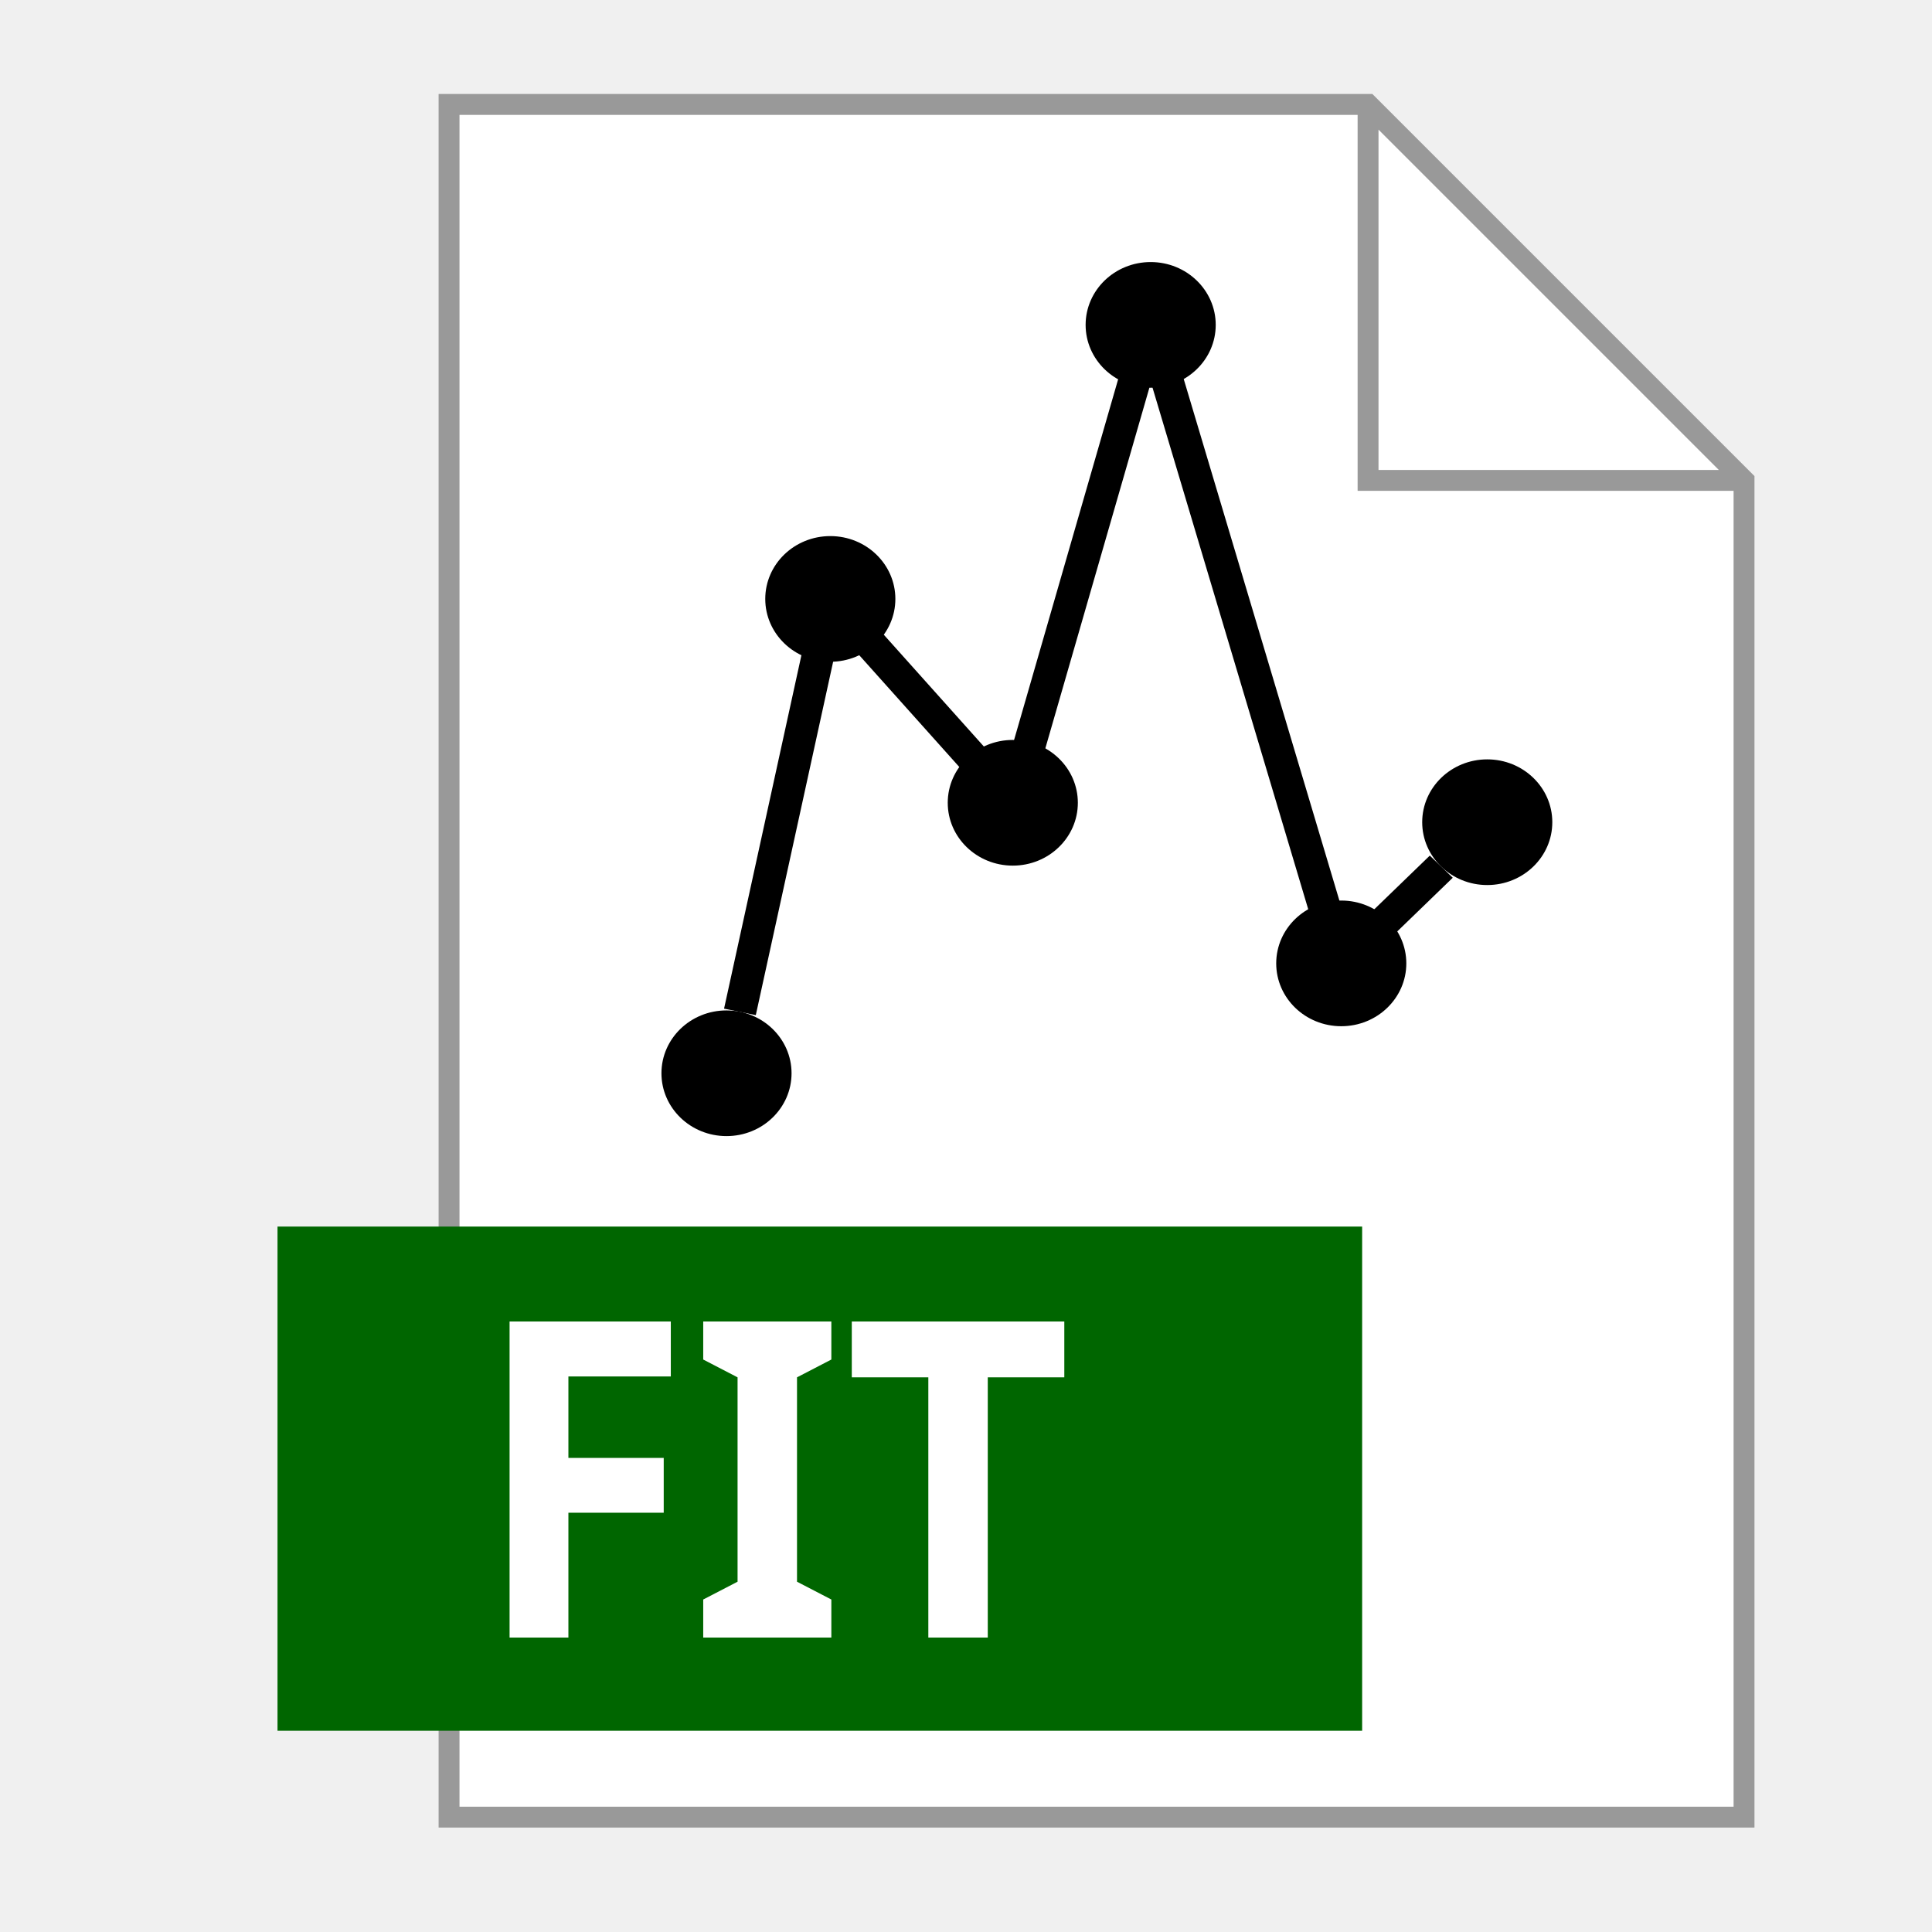
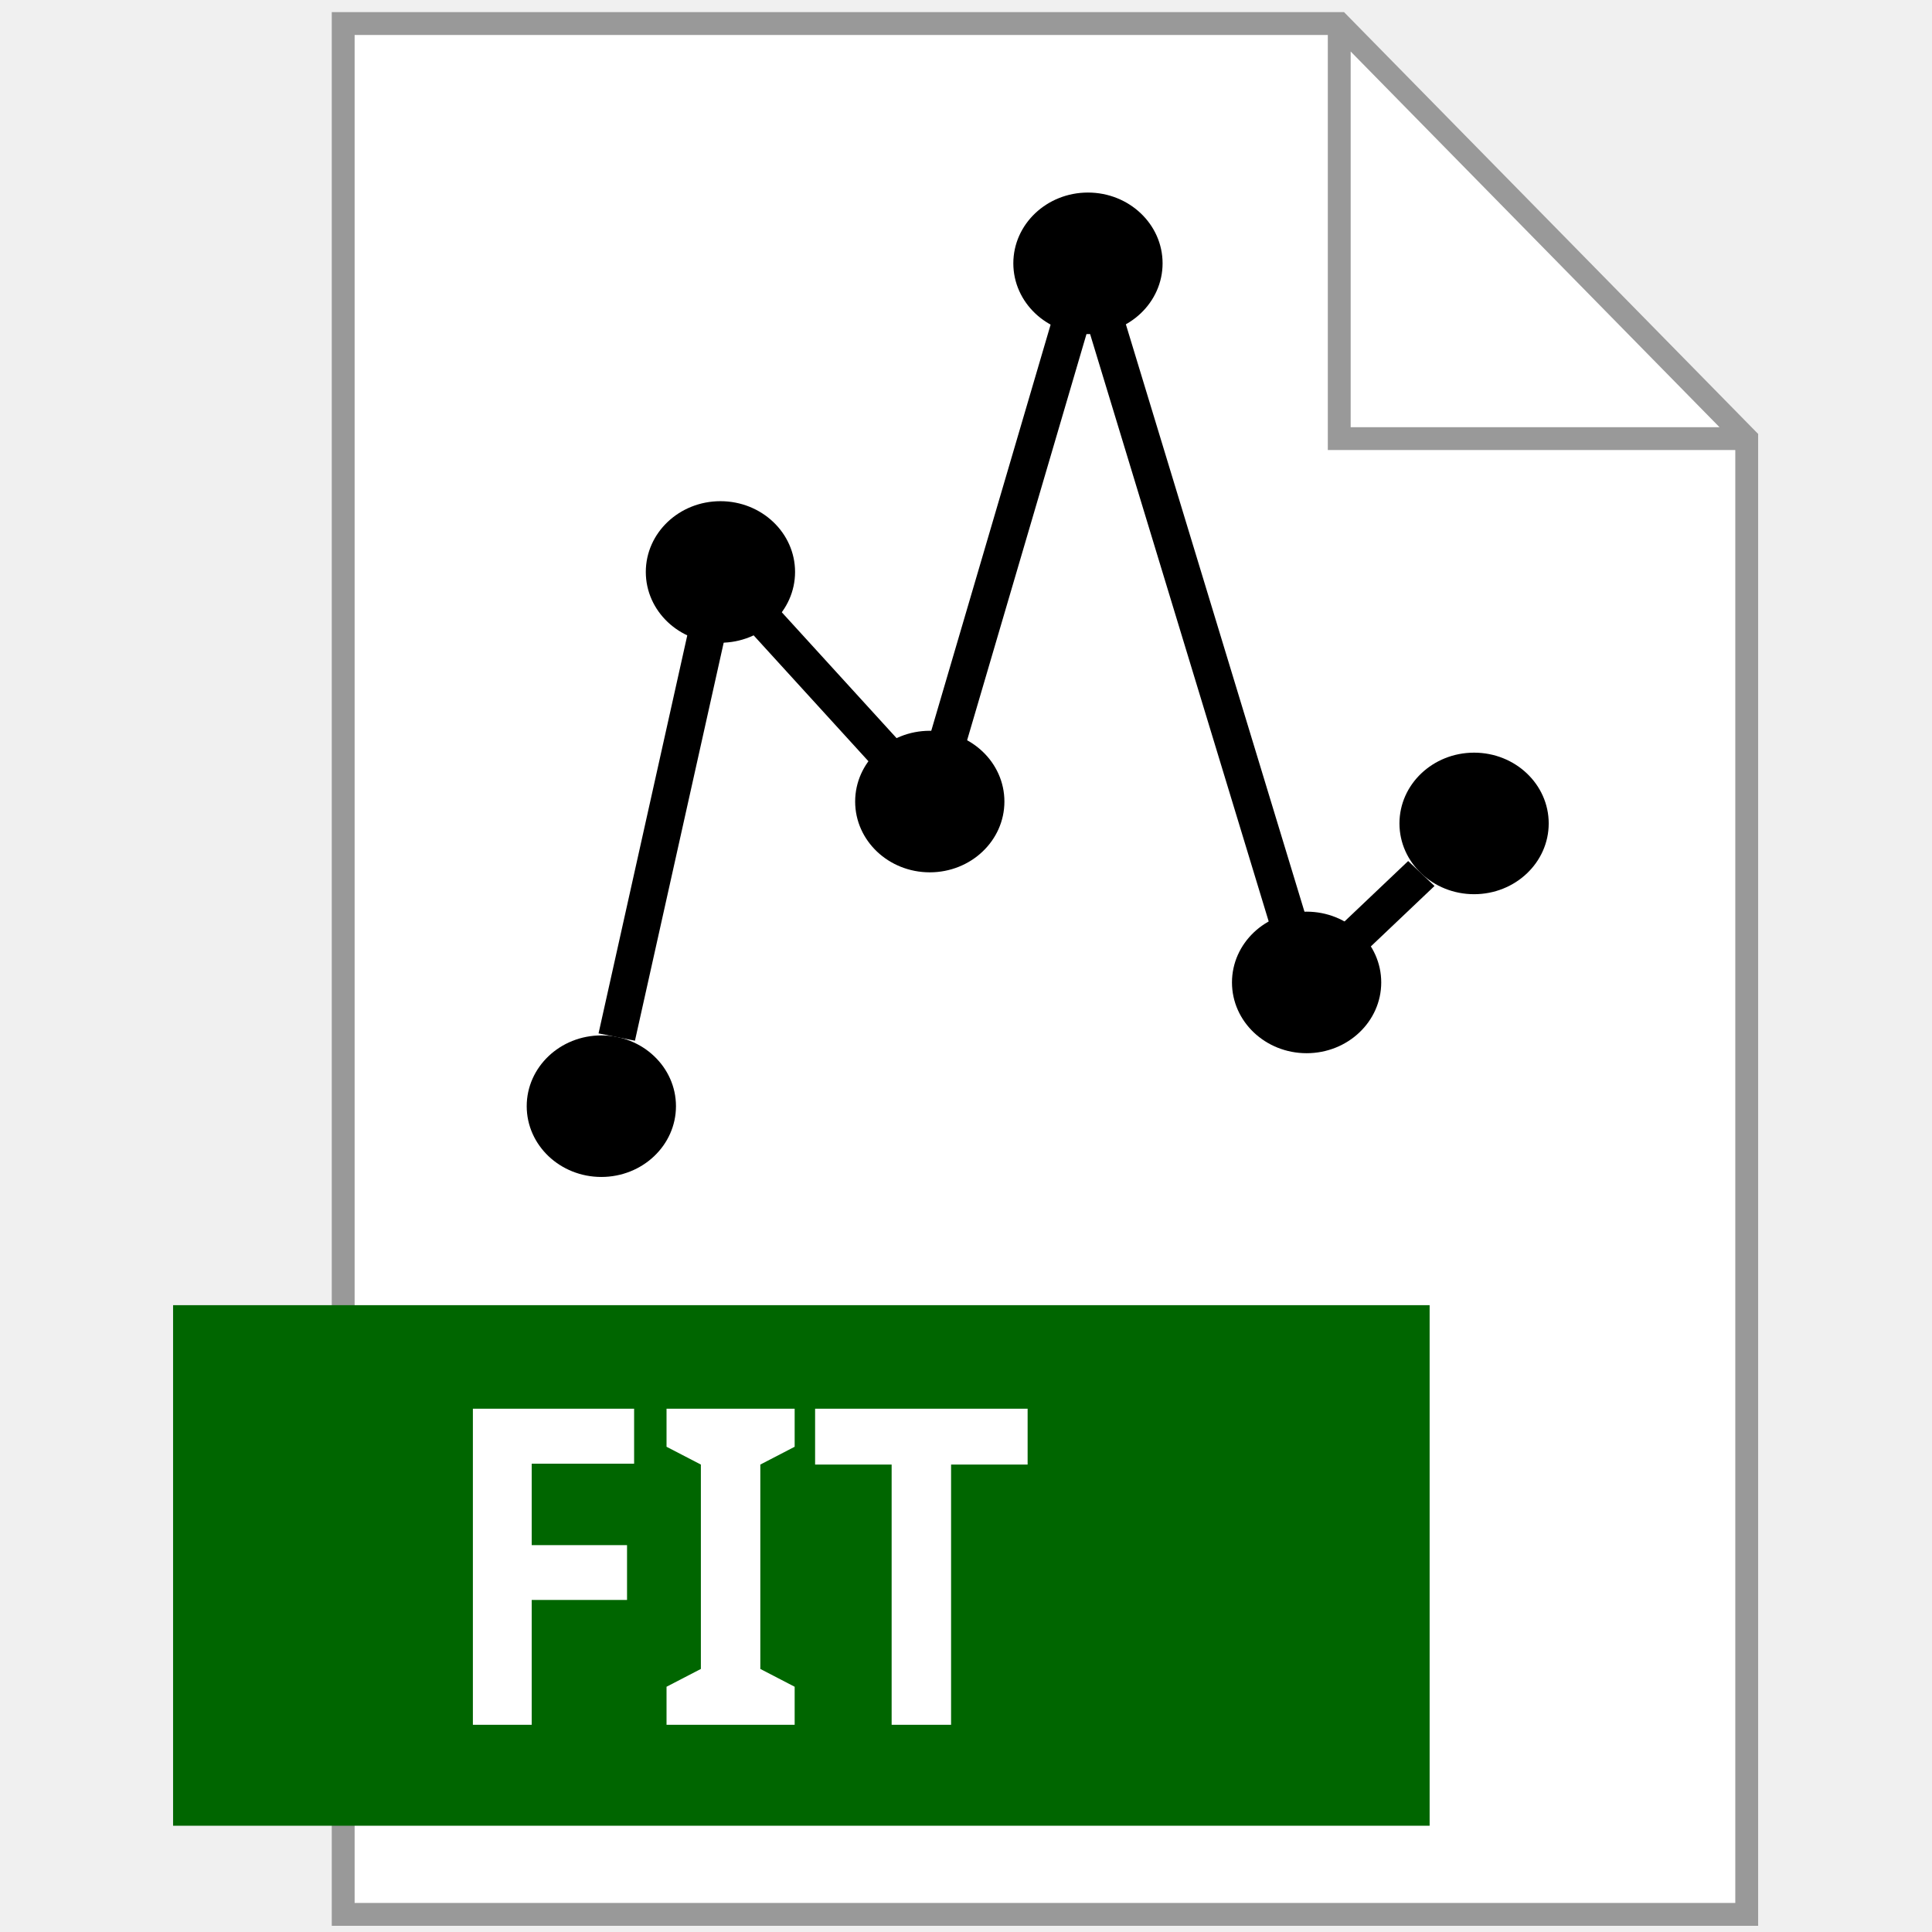
- <svg xmlns="http://www.w3.org/2000/svg" width="185" height="185" id="svg3390" version="1.1">
+ <svg xmlns="http://www.w3.org/2000/svg" version="1.1" id="svg3390" height="185" width="185">
  <defs id="defs3402" />
-   <path d="m131,10H43v164h124V46zv36h36" id="path3392" stroke-width="2" stroke="#999" fill="#FFF" />
-   <rect style="fill:#006600;fill-opacity:1;stroke:none;stroke-width:2;stroke-miterlimit:4;stroke-dasharray:none;stroke-opacity:1" id="rect3426" width="103.86" height="48.279" x="26.573" y="117.451" />
-   <g transform="matrix(0.7766134,0,0,0.7501745,22.42598,-37.06152)" id="g3828">
+   <path style="fill:#ffffff;stroke:#999999;stroke-width:2.188" id="path3392" d="m 128.24,2.255 -95.377,0 0,181.058 134.395,0 0,-141.314 z m 0,0 0,39.744 39.018,0" />
+   <rect y="124.978" x="16.573" height="49.846" width="120.322" id="rect3426" style="fill:#006600;fill-opacity:1;stroke:none;stroke-width:2;stroke-miterlimit:4;stroke-dasharray:none;stroke-opacity:1" />
+   <g id="g3828" transform="matrix(0.8909379,0,0,0.8448969,3.501781,-51.56542)">
    <g id="g3715">
-       <circle r="7.021" id="ellipse3717" cy="90.875" cx="113" style="fill:#000000" />
-       <circle r="7.021" id="ellipse3719" cy="90.875" cx="113" style="fill:none;fill-opacity:0;stroke:#000000;stroke-width:2;stroke-linejoin:round" />
+       <circle style="fill:#000000" cx="113" cy="90.875" id="ellipse3717" r="7.021" />
+       <circle style="fill:none;fill-opacity:0;stroke:#000000;stroke-width:2;stroke-linejoin:round" cx="113" cy="90.875" id="ellipse3719" r="7.021" />
    </g>
-     <polyline id="polyline3721" points="62.356,178.566 73.5,125.854 96,151.875 113,90.875 136.5,172.375 148.831,160.03 " style="fill:none;fill-opacity:0;stroke:#000000;stroke-width:4" />
+     <polyline style="fill:none;fill-opacity:0;stroke:#000000;stroke-width:4" points="62.356,178.566 73.5,125.854 96,151.875 113,90.875 136.5,172.375 148.831,160.03 " id="polyline3721" />
    <g id="g3723">
-       <circle r="7.021" id="ellipse3725" cy="125.854" cx="73.5" style="fill:#000000" />
-       <circle r="7.021" id="ellipse3727" cy="125.854" cx="73.5" style="fill:none;fill-opacity:0;stroke:#000000;stroke-width:2" />
+       <circle style="fill:#000000" cx="73.5" cy="125.854" id="ellipse3725" r="7.021" />
+       <circle style="fill:none;fill-opacity:0;stroke:#000000;stroke-width:2" cx="73.5" cy="125.854" id="ellipse3727" r="7.021" />
    </g>
    <g id="g3729">
-       <circle r="7.021" id="ellipse3731" cy="172.375" cx="136.5" style="fill:#000000" />
-       <circle r="7.021" id="ellipse3733" cy="172.375" cx="136.5" style="fill:none;fill-opacity:0;stroke:#000000;stroke-width:2" />
+       <circle style="fill:#000000" cx="136.5" cy="172.375" id="ellipse3731" r="7.021" />
+       <circle style="fill:none;fill-opacity:0;stroke:#000000;stroke-width:2" cx="136.5" cy="172.375" id="ellipse3733" r="7.021" />
    </g>
    <g id="g3735">
-       <circle r="7.021" id="ellipse3737" cy="186.4" cx="60.7" style="fill:#000000" />
-       <circle r="7.021" id="ellipse3739" cy="186.4" cx="60.7" style="fill:none;fill-opacity:0;stroke:#000000;stroke-width:2" />
+       <circle style="fill:#000000" cx="60.7" cy="186.4" id="ellipse3737" r="7.021" />
+       <circle style="fill:none;fill-opacity:0;stroke:#000000;stroke-width:2" cx="60.7" cy="186.4" id="ellipse3739" r="7.021" />
    </g>
    <g id="g3741">
-       <circle r="7.021" id="ellipse3743" cy="154.354" cx="154.5" style="fill:#000000" />
-       <circle r="7.021" id="ellipse3745" cy="154.354" cx="154.5" style="fill:none;fill-opacity:0;stroke:#000000;stroke-width:2" />
+       <circle style="fill:#000000" cx="154.5" cy="154.354" id="ellipse3743" r="7.021" />
+       <circle style="fill:none;fill-opacity:0;stroke:#000000;stroke-width:2" cx="154.5" cy="154.354" id="ellipse3745" r="7.021" />
    </g>
    <g id="g3747">
-       <circle r="7.021" id="ellipse3749" cy="151.875" cx="96" style="fill:#000000" />
-       <circle r="7.021" id="ellipse3751" cy="151.875" cx="96" style="fill:none;fill-opacity:0;stroke:#000000;stroke-width:2" />
+       <circle style="fill:#000000" cx="96" cy="151.875" id="ellipse3749" r="7.021" />
+       <circle style="fill:none;fill-opacity:0;stroke:#000000;stroke-width:2" cx="96" cy="151.875" id="ellipse3751" r="7.021" />
    </g>
  </g>
-   <text xml:space="preserve" style="font-style:normal;font-variant:normal;font-weight:bold;font-stretch:normal;font-size:40px;line-height:100%;font-family:sans-serif;-inkscape-font-specification:'sans-serif, Bold';text-align:start;letter-spacing:0px;word-spacing:0px;writing-mode:lr-tb;text-anchor:start;fill:#ffffff;fill-opacity:1;stroke:none;stroke-width:1px;stroke-linecap:butt;stroke-linejoin:miter;stroke-opacity:1" x="48.11" y="147.986" id="text3921" transform="scale(0.9437456,1.059608)">
-     <tspan style="font-style:normal;font-variant:normal;font-weight:bold;font-stretch:normal;font-size:40px;line-height:100%;font-family:sans-serif;-inkscape-font-specification:'sans-serif, Bold';text-align:start;writing-mode:lr-tb;text-anchor:start" id="tspan6831" x="48.11" y="147.986">FIT</tspan>
+   <text transform="scale(0.9437456,1.059608)" id="text3921" y="155.868" x="44.388" style="font-style:normal;font-variant:normal;font-weight:bold;font-stretch:normal;font-size:40px;line-height:100%;font-family:sans-serif;-inkscape-font-specification:'sans-serif, Bold';text-align:start;letter-spacing:0px;word-spacing:0px;writing-mode:lr-tb;text-anchor:start;fill:#ffffff;fill-opacity:1;stroke:none;stroke-width:1px;stroke-linecap:butt;stroke-linejoin:miter;stroke-opacity:1" xml:space="preserve">
+     <tspan id="tspan3429" x="44.388" y="155.868">FIT</tspan>
  </text>
</svg>
